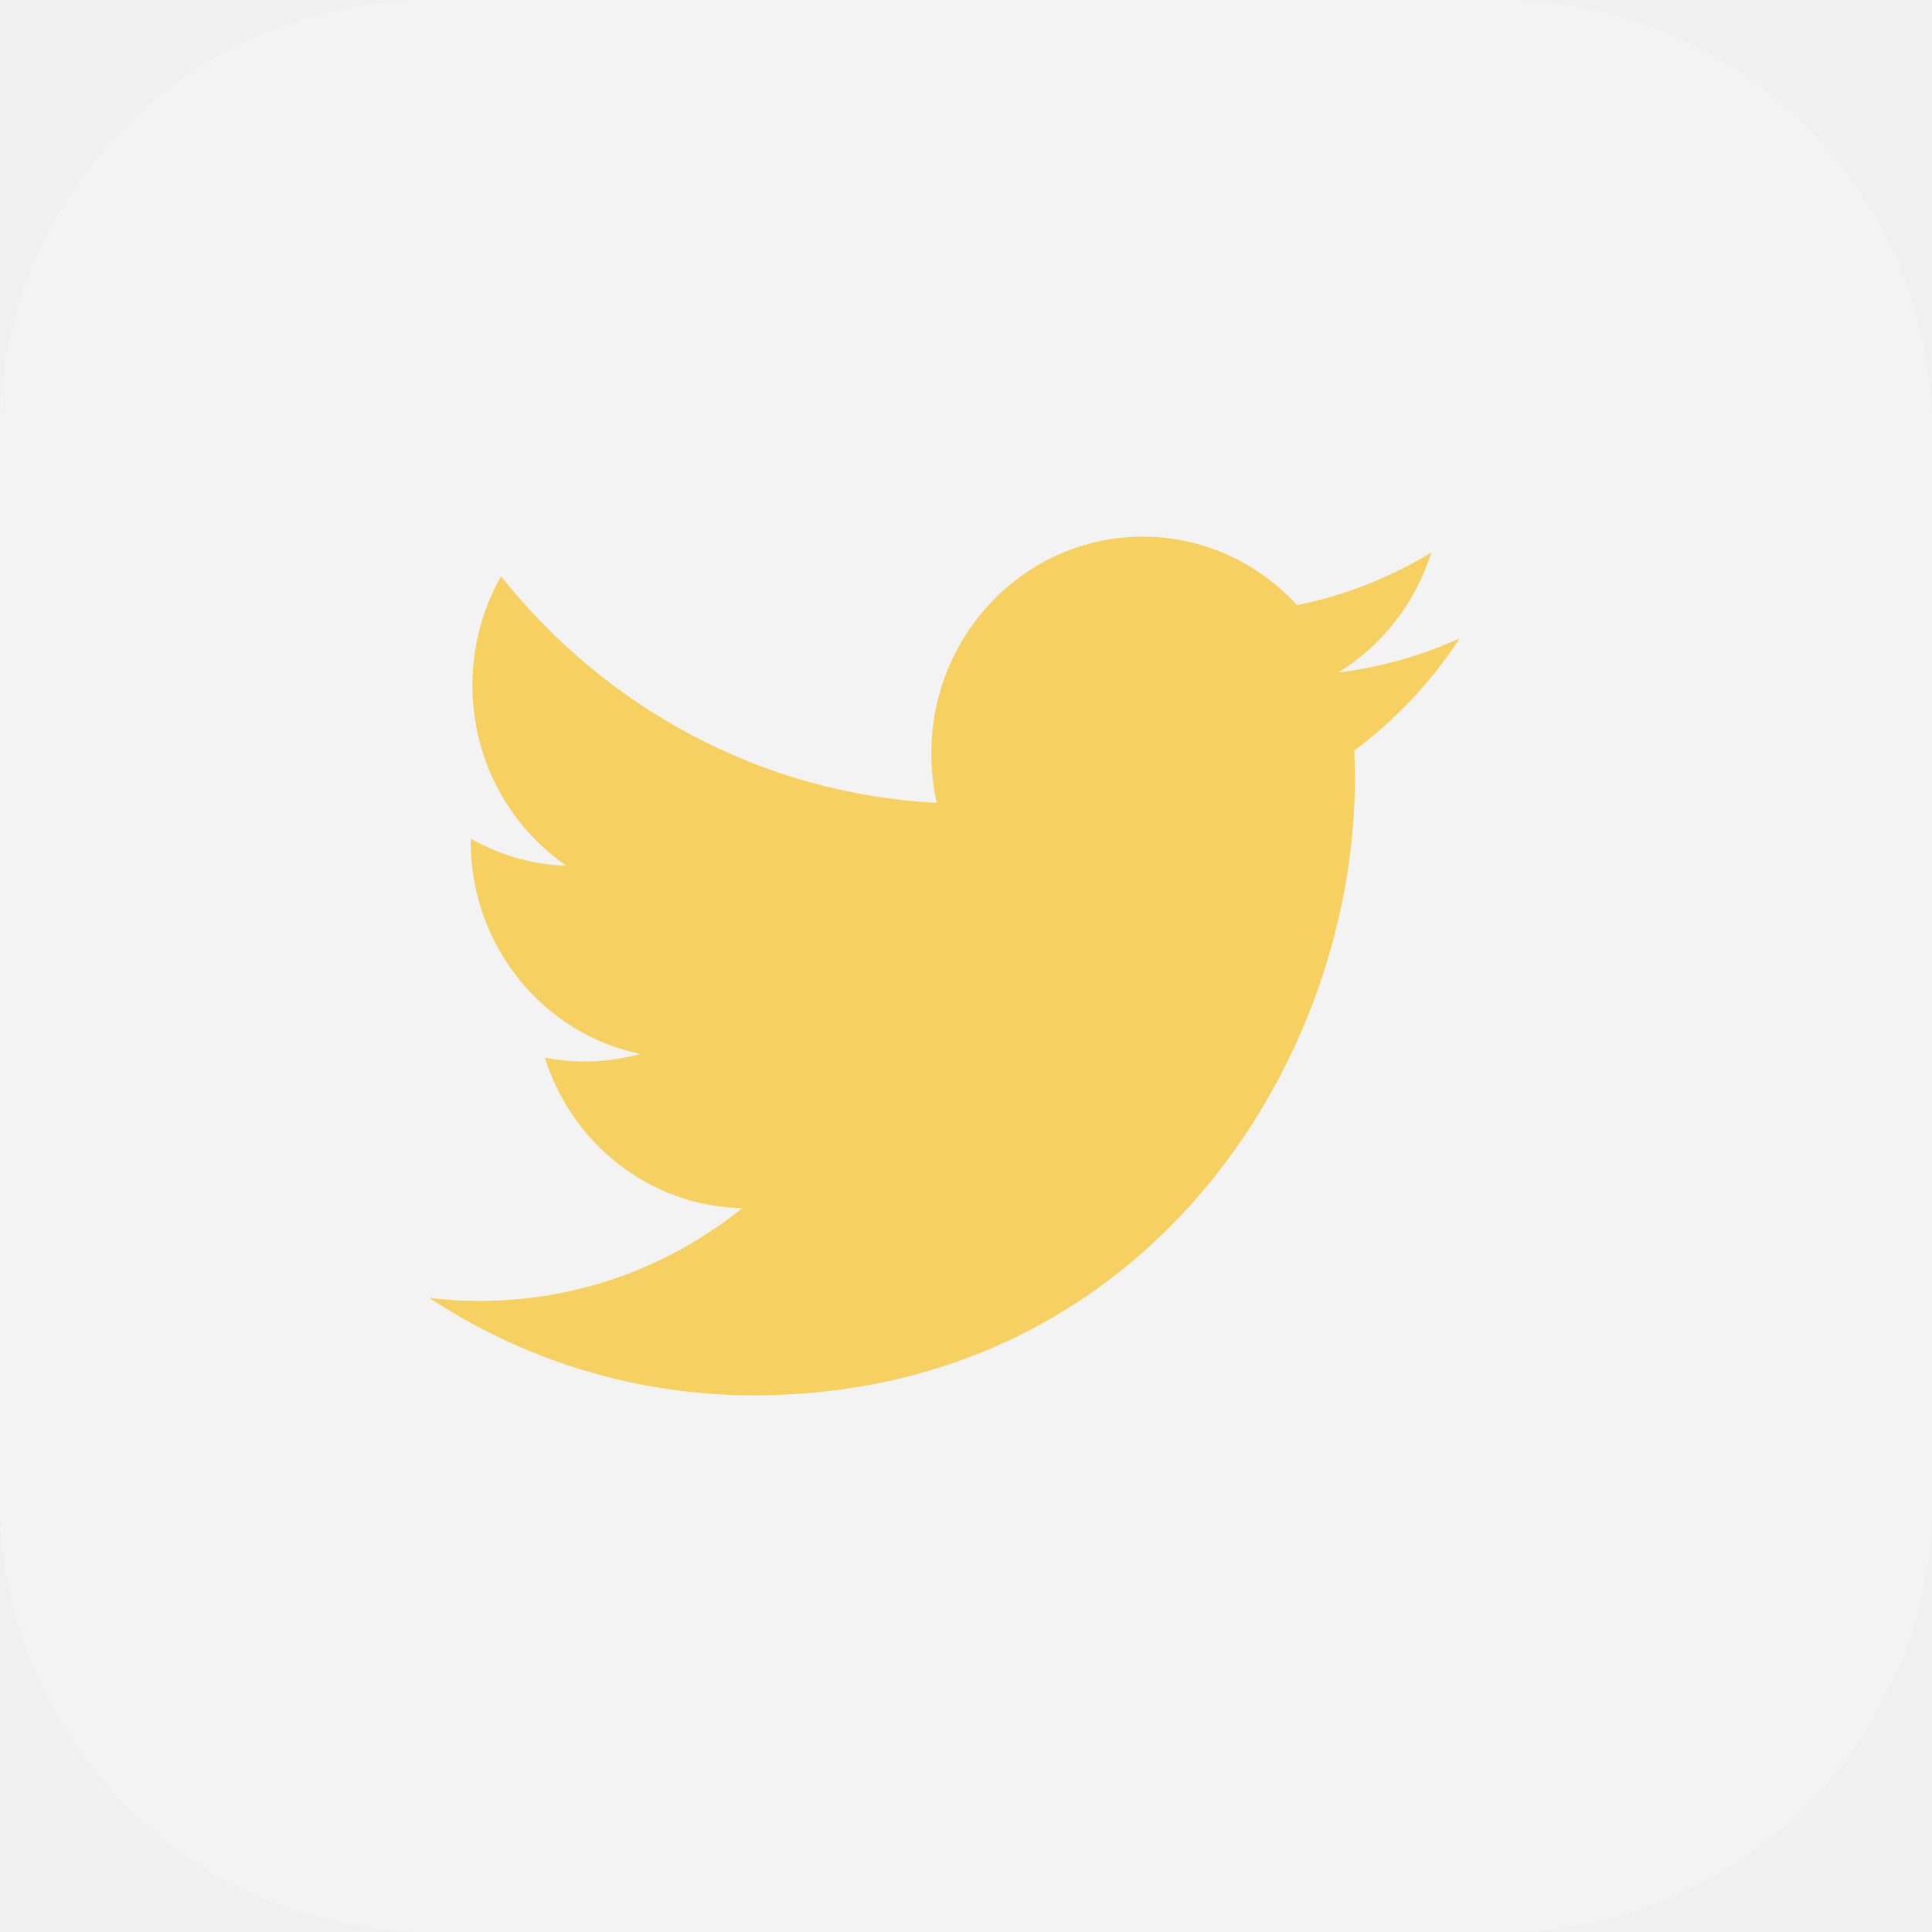
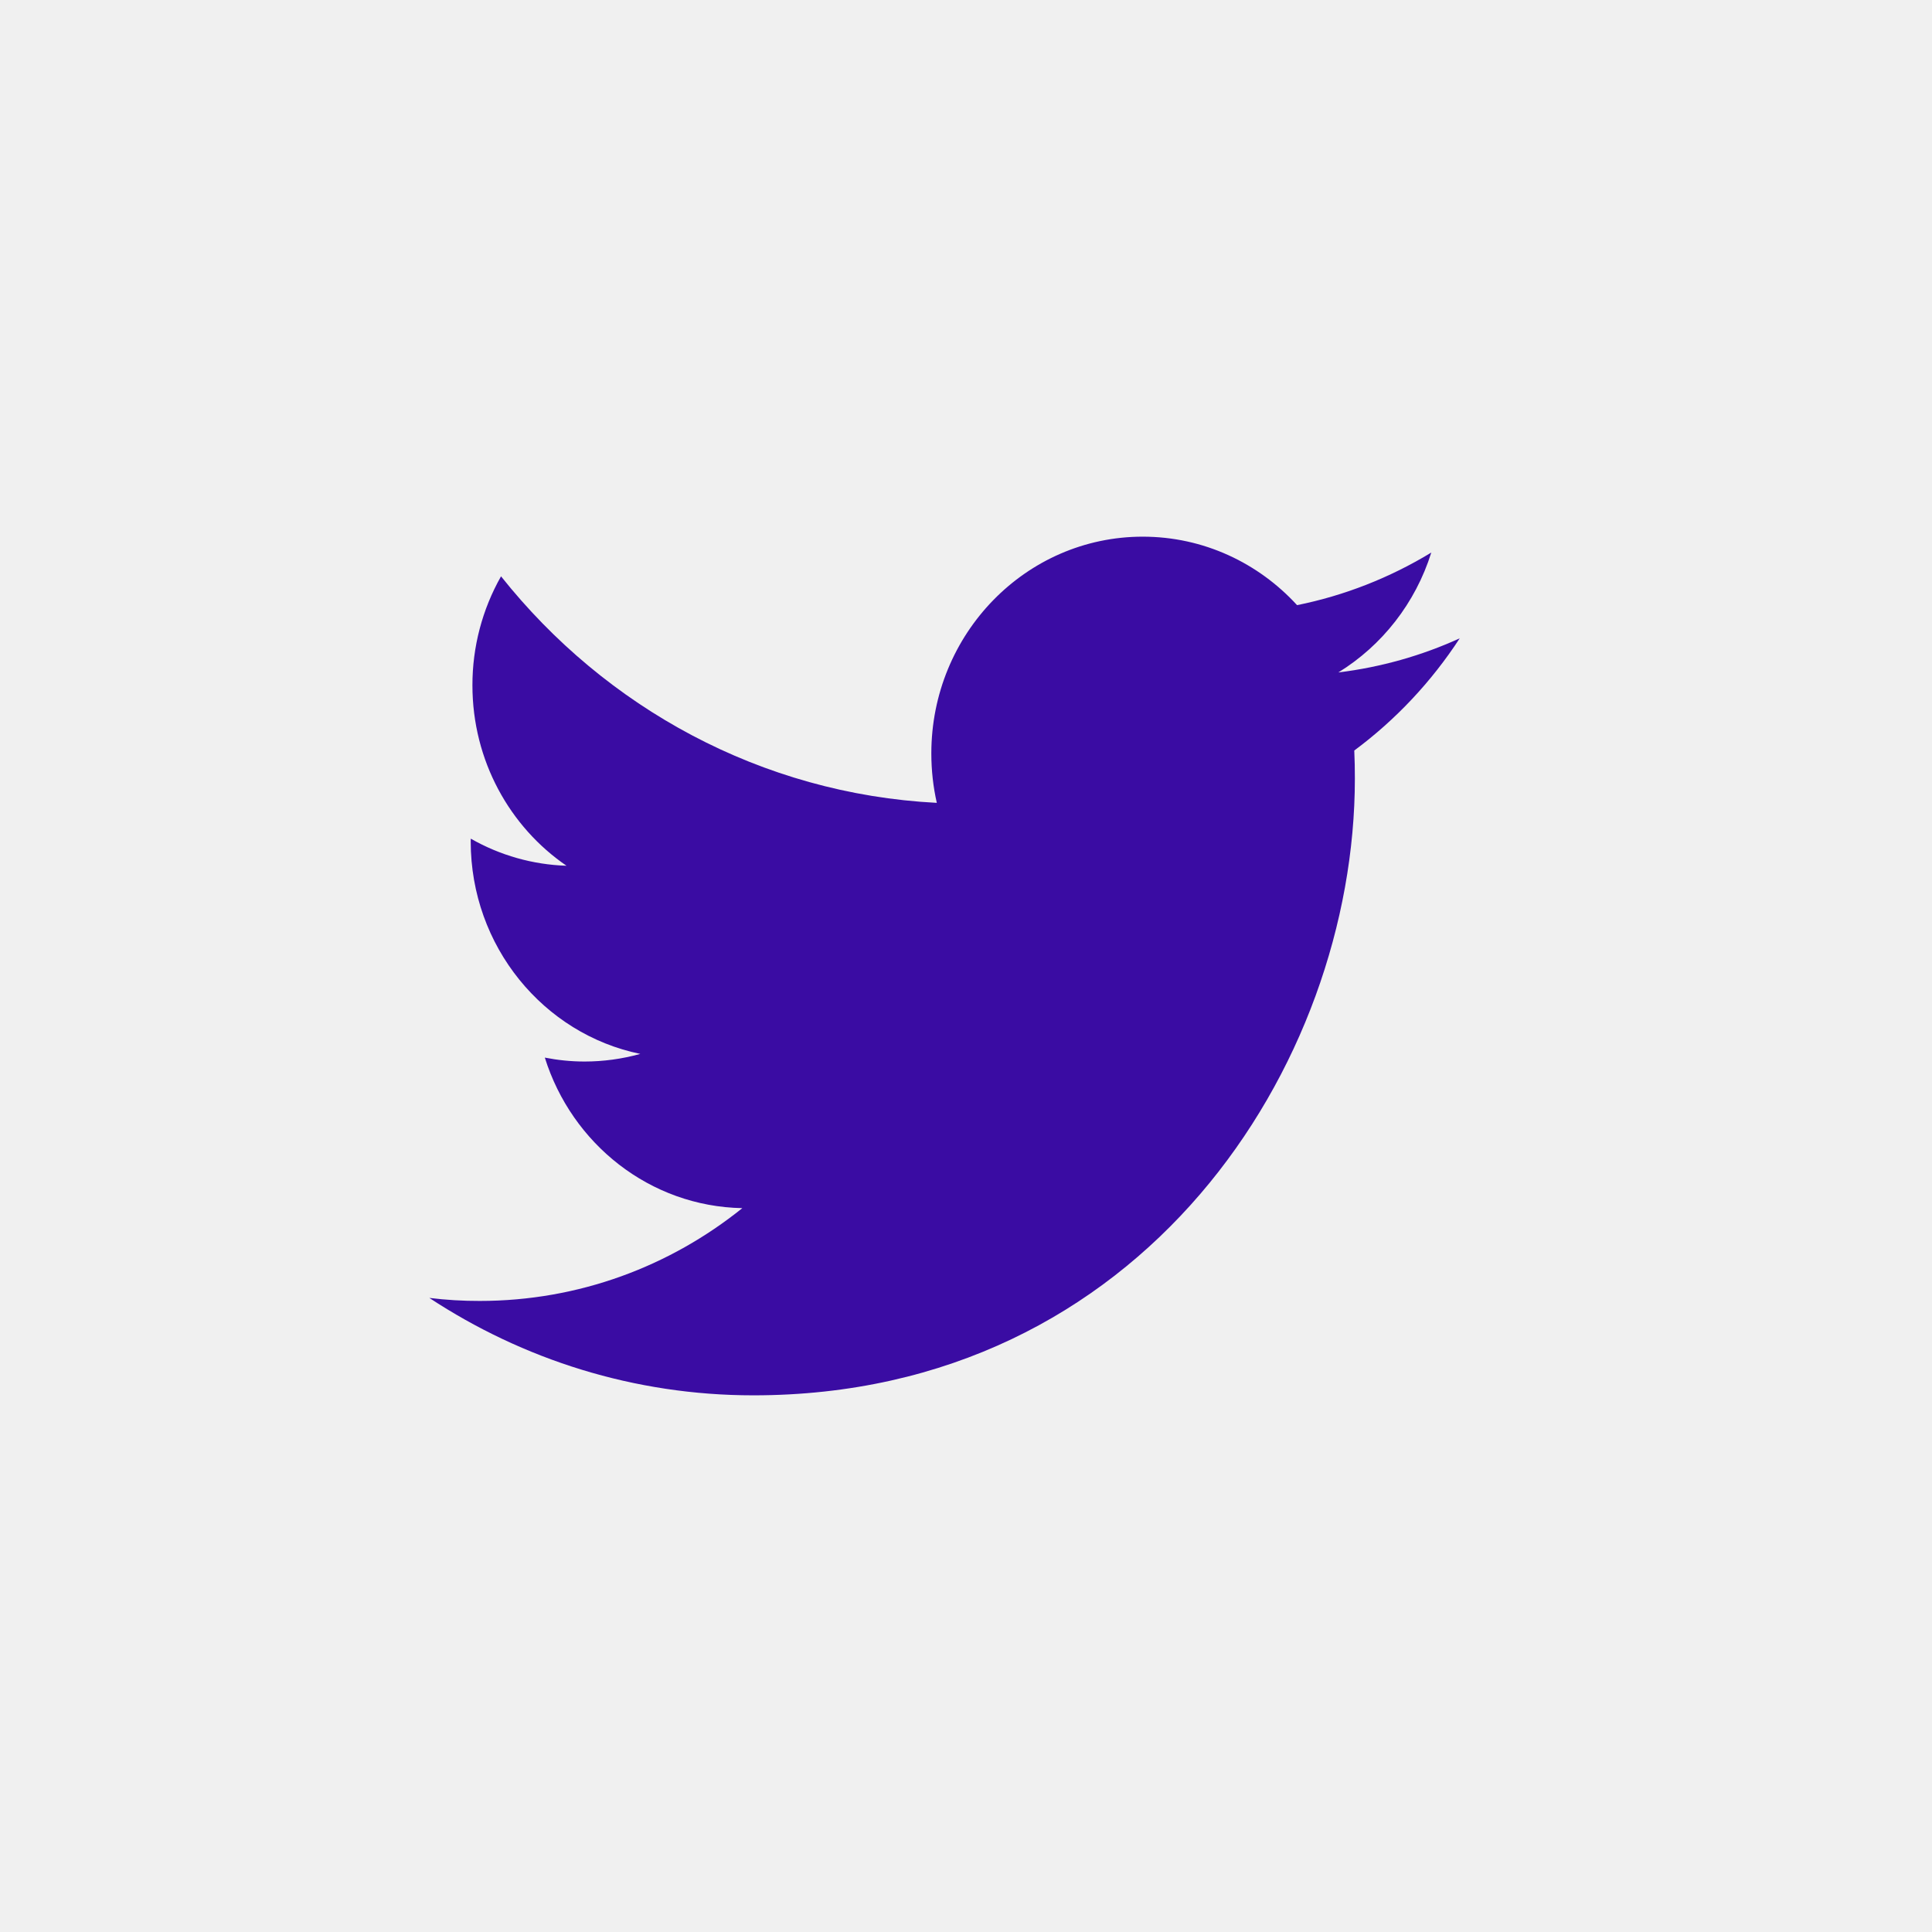
- <svg xmlns="http://www.w3.org/2000/svg" width="36" height="36" viewBox="0 0 36 36" fill="none">
-   <rect opacity="0.21" width="36" height="36" rx="8" fill="white" />
-   <path d="M14.038 26C21.284 26 25.246 19.845 25.246 14.508C25.246 14.333 25.243 14.159 25.235 13.985C26.006 13.413 26.671 12.705 27.2 11.894C26.494 12.216 25.735 12.432 24.938 12.53C25.751 12.03 26.375 11.239 26.67 10.296C25.897 10.766 25.051 11.098 24.169 11.276C23.45 10.491 22.427 10 21.293 10C19.118 10 17.354 11.809 17.354 14.039C17.354 14.356 17.389 14.664 17.456 14.96C14.182 14.791 11.279 13.183 9.336 10.739C8.986 11.356 8.802 12.056 8.803 12.77C8.803 14.171 9.498 15.408 10.556 16.132C9.93 16.112 9.318 15.939 8.772 15.627C8.771 15.644 8.771 15.66 8.771 15.678C8.771 17.634 10.129 19.268 11.931 19.638C11.593 19.732 11.243 19.78 10.893 19.78C10.639 19.78 10.392 19.754 10.152 19.707C10.654 21.312 12.108 22.48 13.832 22.512C12.484 23.596 10.786 24.241 8.94 24.241C8.626 24.242 8.312 24.223 8 24.185C9.743 25.331 11.813 26 14.038 26" fill="#F6D162" />
+ <svg xmlns="http://www.w3.org/2000/svg" width="16" height="16" viewBox="0 0 36 36" fill="none">
+   <path d="M14.038 26C21.284 26 25.246 19.845 25.246 14.508C25.246 14.333 25.243 14.159 25.235 13.985C26.006 13.413 26.671 12.705 27.2 11.894C26.494 12.216 25.735 12.432 24.938 12.53C25.751 12.03 26.375 11.239 26.67 10.296C25.897 10.766 25.051 11.098 24.169 11.276C23.45 10.491 22.427 10 21.293 10C19.118 10 17.354 11.809 17.354 14.039C17.354 14.356 17.389 14.664 17.456 14.96C14.182 14.791 11.279 13.183 9.336 10.739C8.986 11.356 8.802 12.056 8.803 12.77C8.803 14.171 9.498 15.408 10.556 16.132C9.93 16.112 9.318 15.939 8.772 15.627C8.771 15.644 8.771 15.66 8.771 15.678C8.771 17.634 10.129 19.268 11.931 19.638C11.593 19.732 11.243 19.78 10.893 19.78C10.639 19.78 10.392 19.754 10.152 19.707C10.654 21.312 12.108 22.48 13.832 22.512C12.484 23.596 10.786 24.241 8.94 24.241C8.626 24.242 8.312 24.223 8 24.185C9.743 25.331 11.813 26 14.038 26" fill="#3A0CA3" />
</svg>
